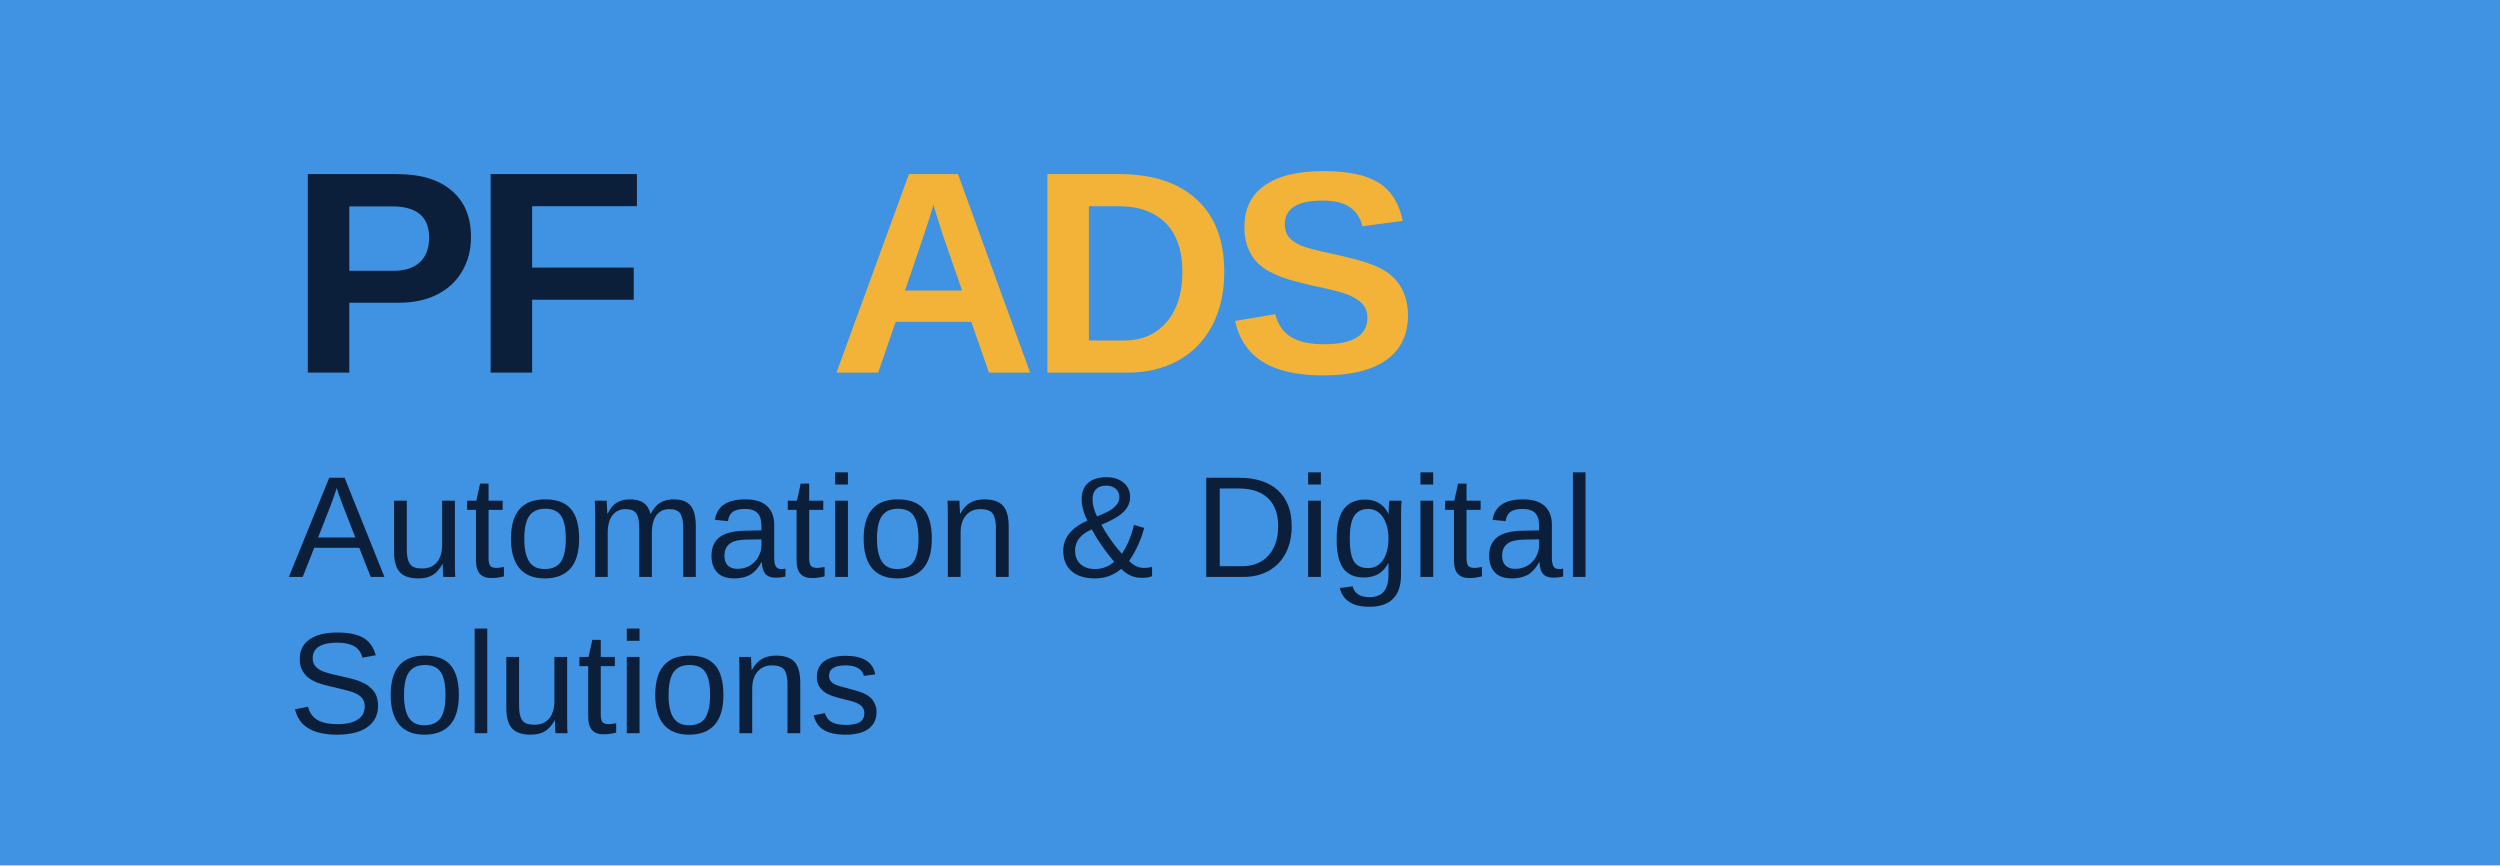
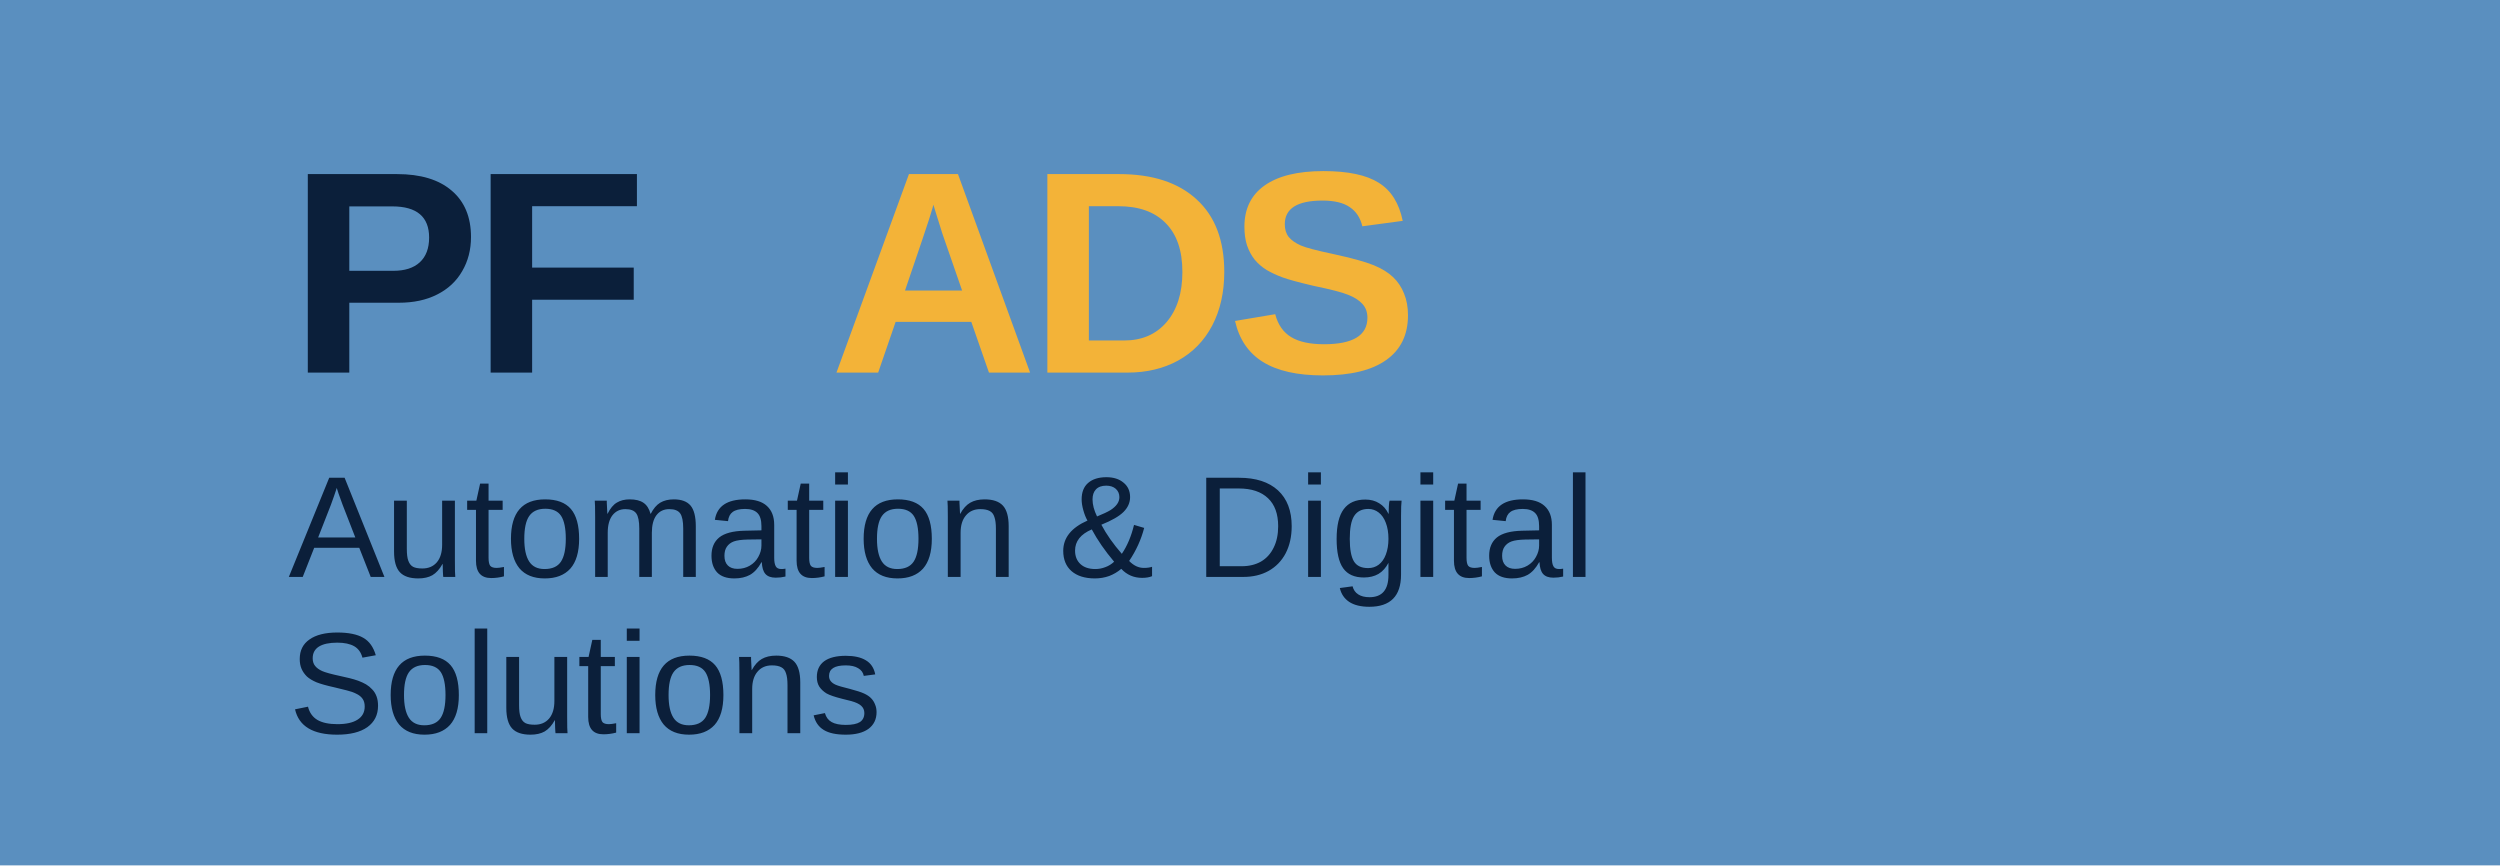
<svg xmlns="http://www.w3.org/2000/svg" width="208" height="72" viewBox="0 0 208 72" role="img" aria-label="PF ADS Automation and Digital Solutions">
-   <rect width="208" height="72" fill="#3f93e2" />
+   <rect width="208" height="72" fill="#5a8fbf" />
  <text x="24" y="31" font-family="Arial, Helvetica, sans-serif" font-size="24" font-weight="700" letter-spacing="-0.8" fill="#0b1f3a">PF</text>
  <text x="69" y="31" font-family="Arial, Helvetica, sans-serif" font-size="24" font-weight="700" letter-spacing="-0.8" fill="#f3b338">ADS</text>
  <text x="24" y="48" font-family="Arial, Helvetica, sans-serif" font-size="12" font-weight="500" fill="#0b1f3a">Automation &amp; Digital</text>
  <text x="24" y="61" font-family="Arial, Helvetica, sans-serif" font-size="12" font-weight="500" fill="#0b1f3a">Solutions</text>
</svg>
